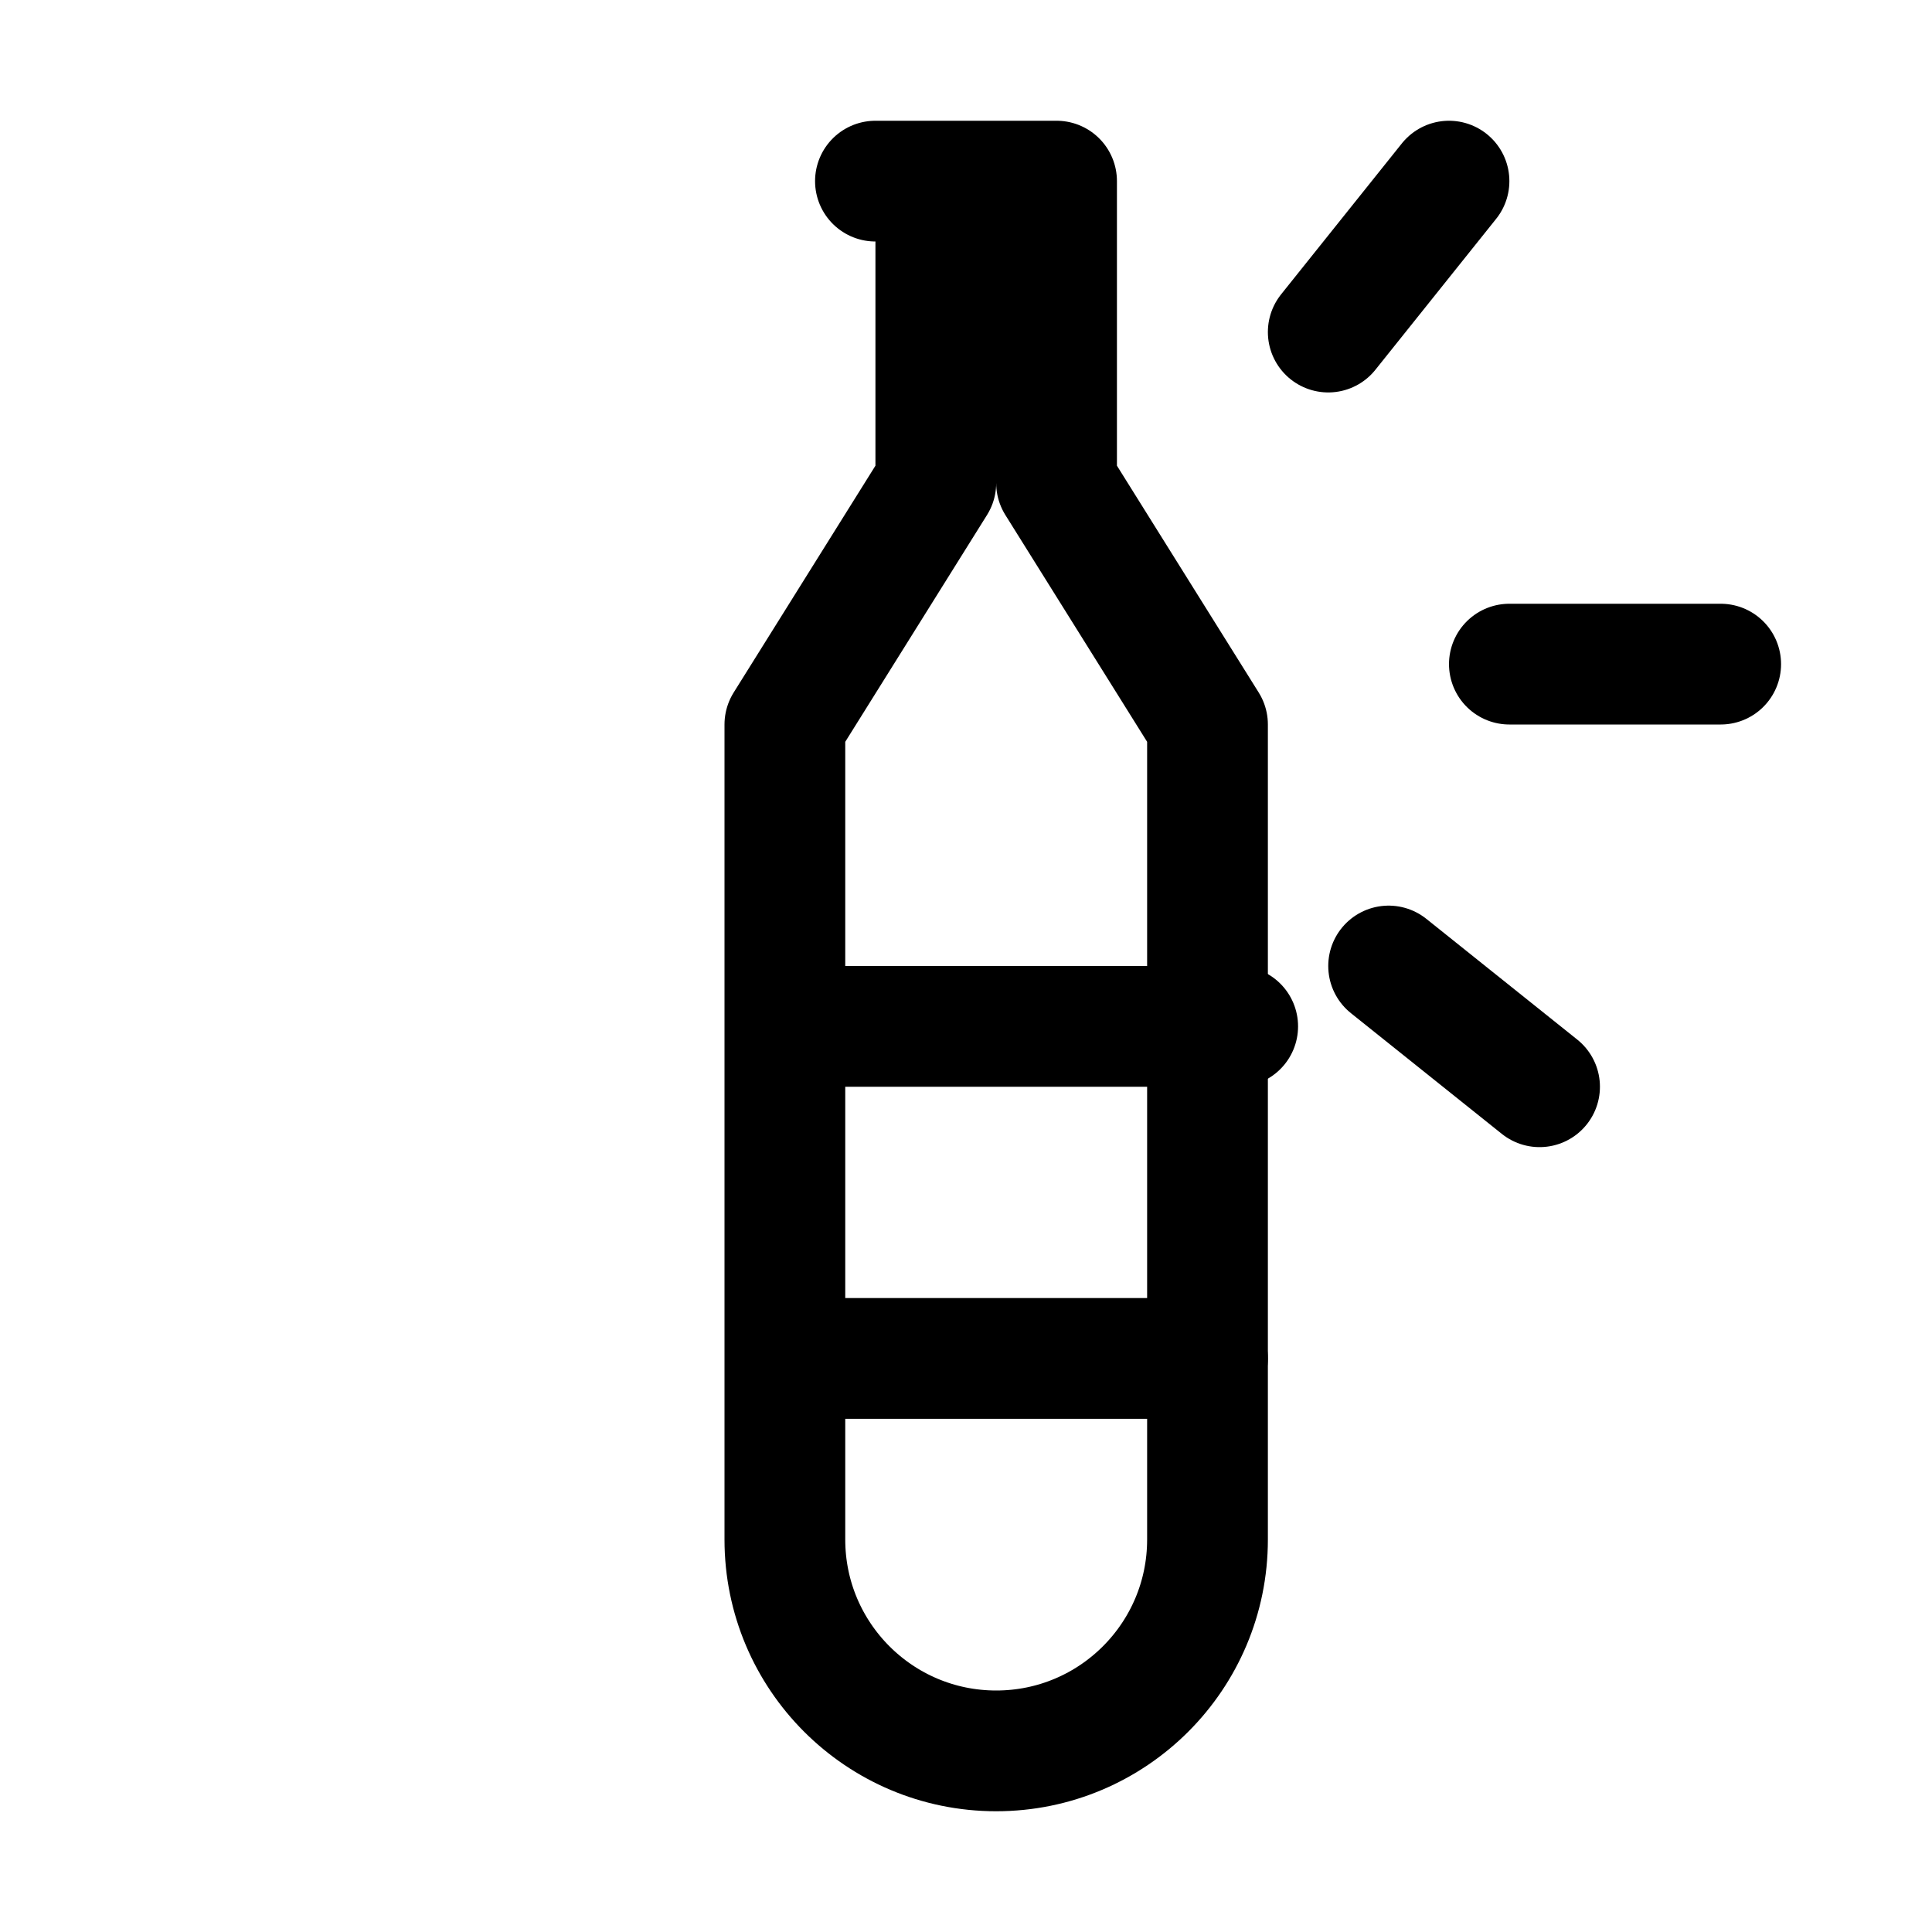
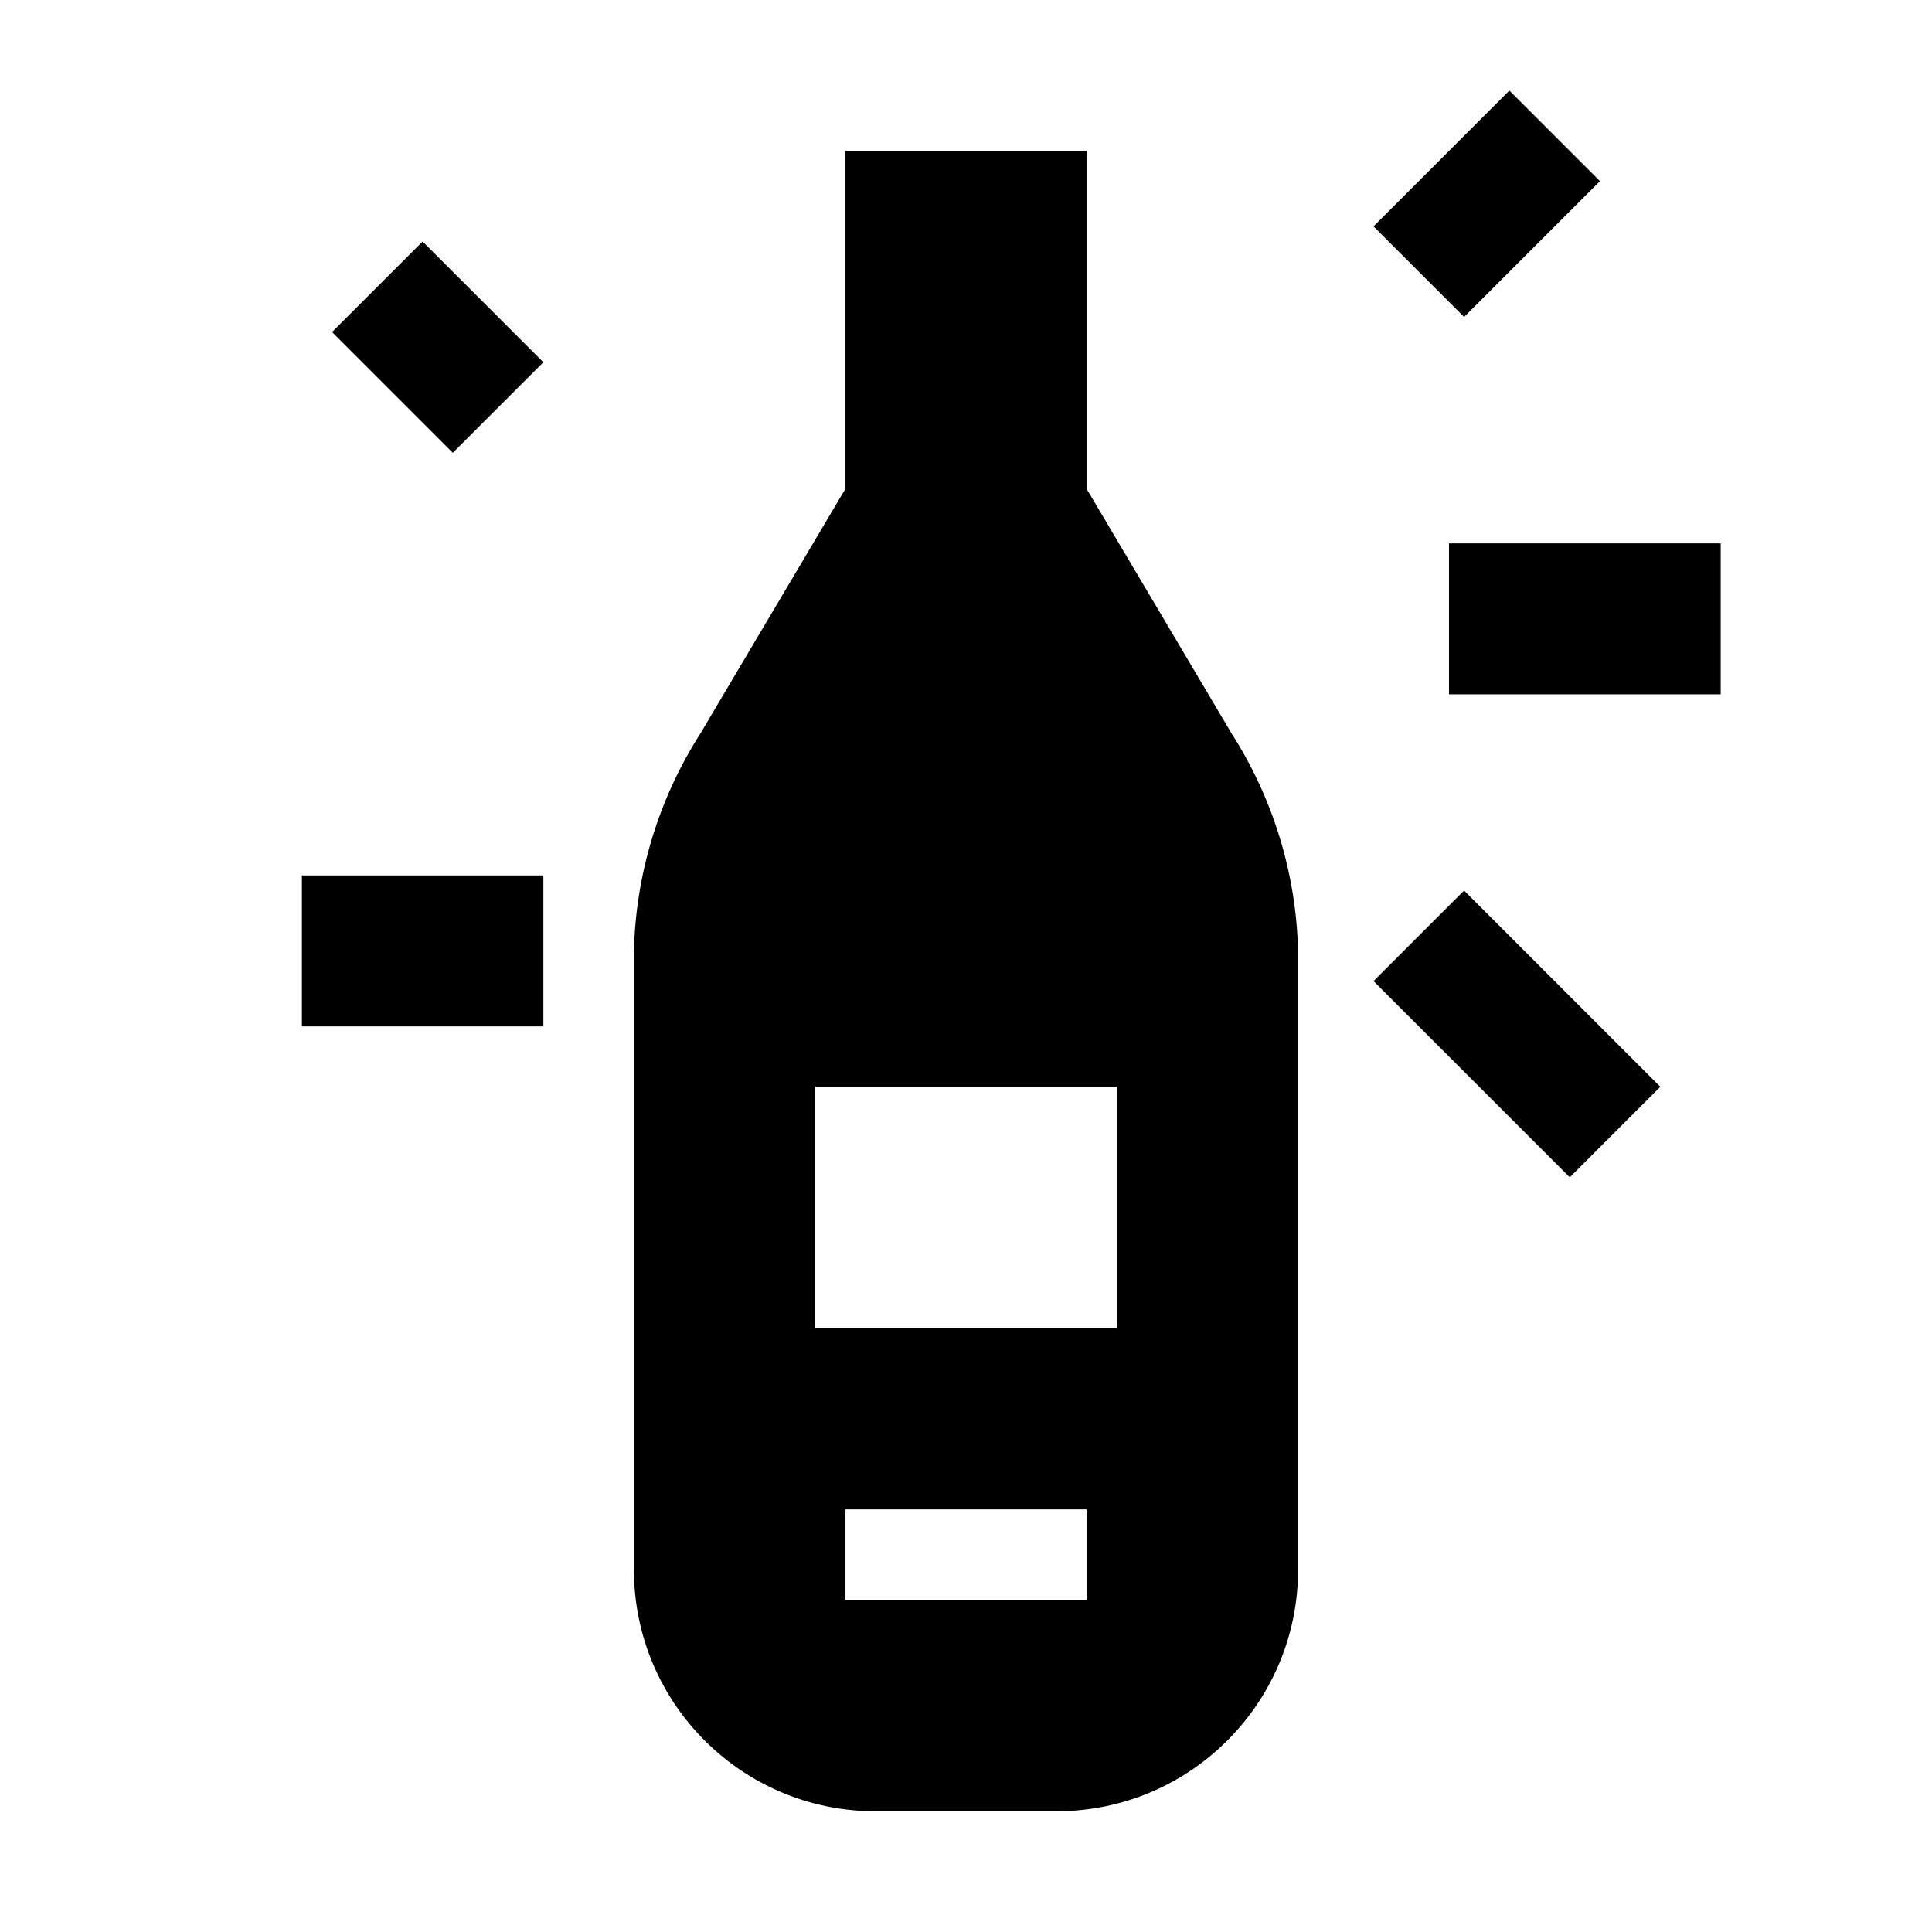
<svg xmlns="http://www.w3.org/2000/svg" viewBox="0 0 64 64">
-   <path d="M29 6h6v10l5 8v27a7 7 0 0 1-14 0V24l5-8V6Z" fill="none" stroke="#000" stroke-width="4" stroke-linecap="round" stroke-linejoin="round" />
-   <path d="M27 34h14M28 45h12M44 11l4-5M50 22h7M46 32l5 4" fill="none" stroke="#000" stroke-width="4" stroke-linecap="round" />
+   <path fill="#000" d="M28 5h8v11.2l4.8 8.1A14 14 0 0 1 43 31.5V52a8 8 0 0 1-8 8h-6a8 8 0 0 1-8-8V31.5a14 14 0 0 1 2.2-7.2l4.8-8.1V5Zm-1 31v8h10v-8H27Zm1 14v3h8v-3h-8Z" />
+   <path fill="#000" d="M45.5 7.5 50 3l3 3-4.5 4.5-3-3ZM48 18h9v5h-9v-5ZM45.5 32.5l3-3 6.5 6.5-3 3-6.5-6.5ZM15 15l-4-4 3-3 4 4-3 3ZM10 29h8v5h-8v-5Z" />
</svg>
